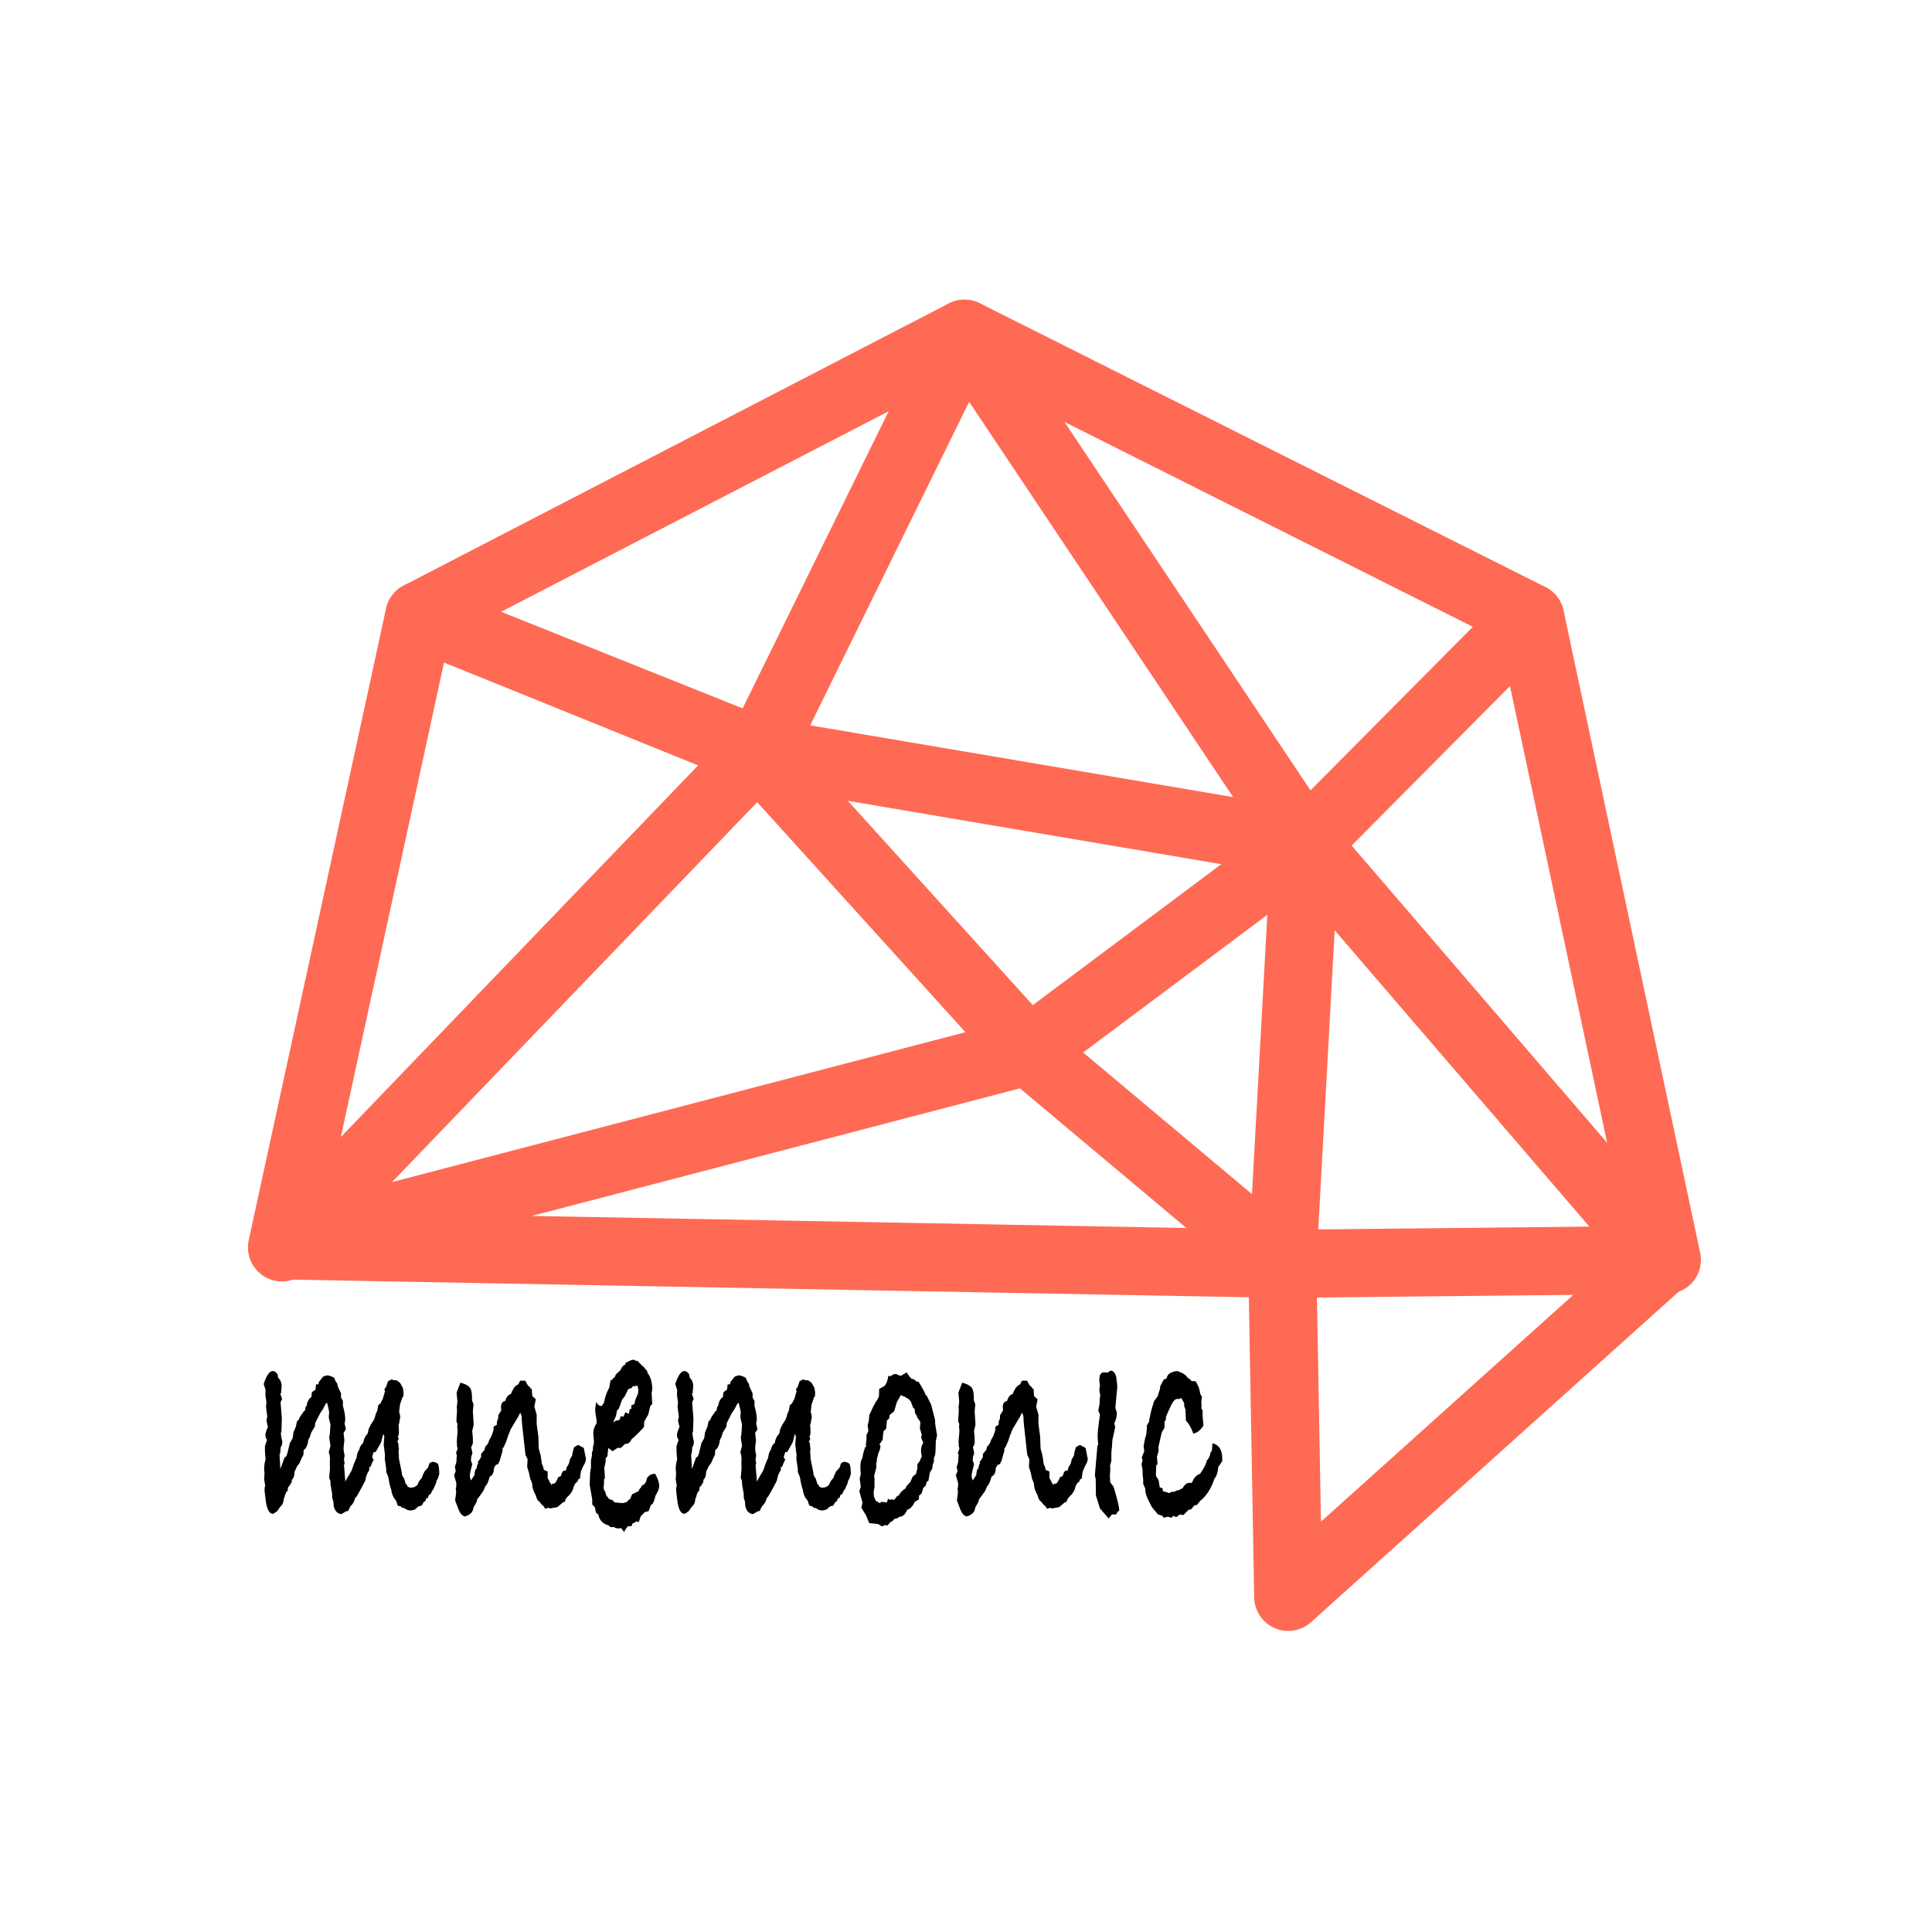
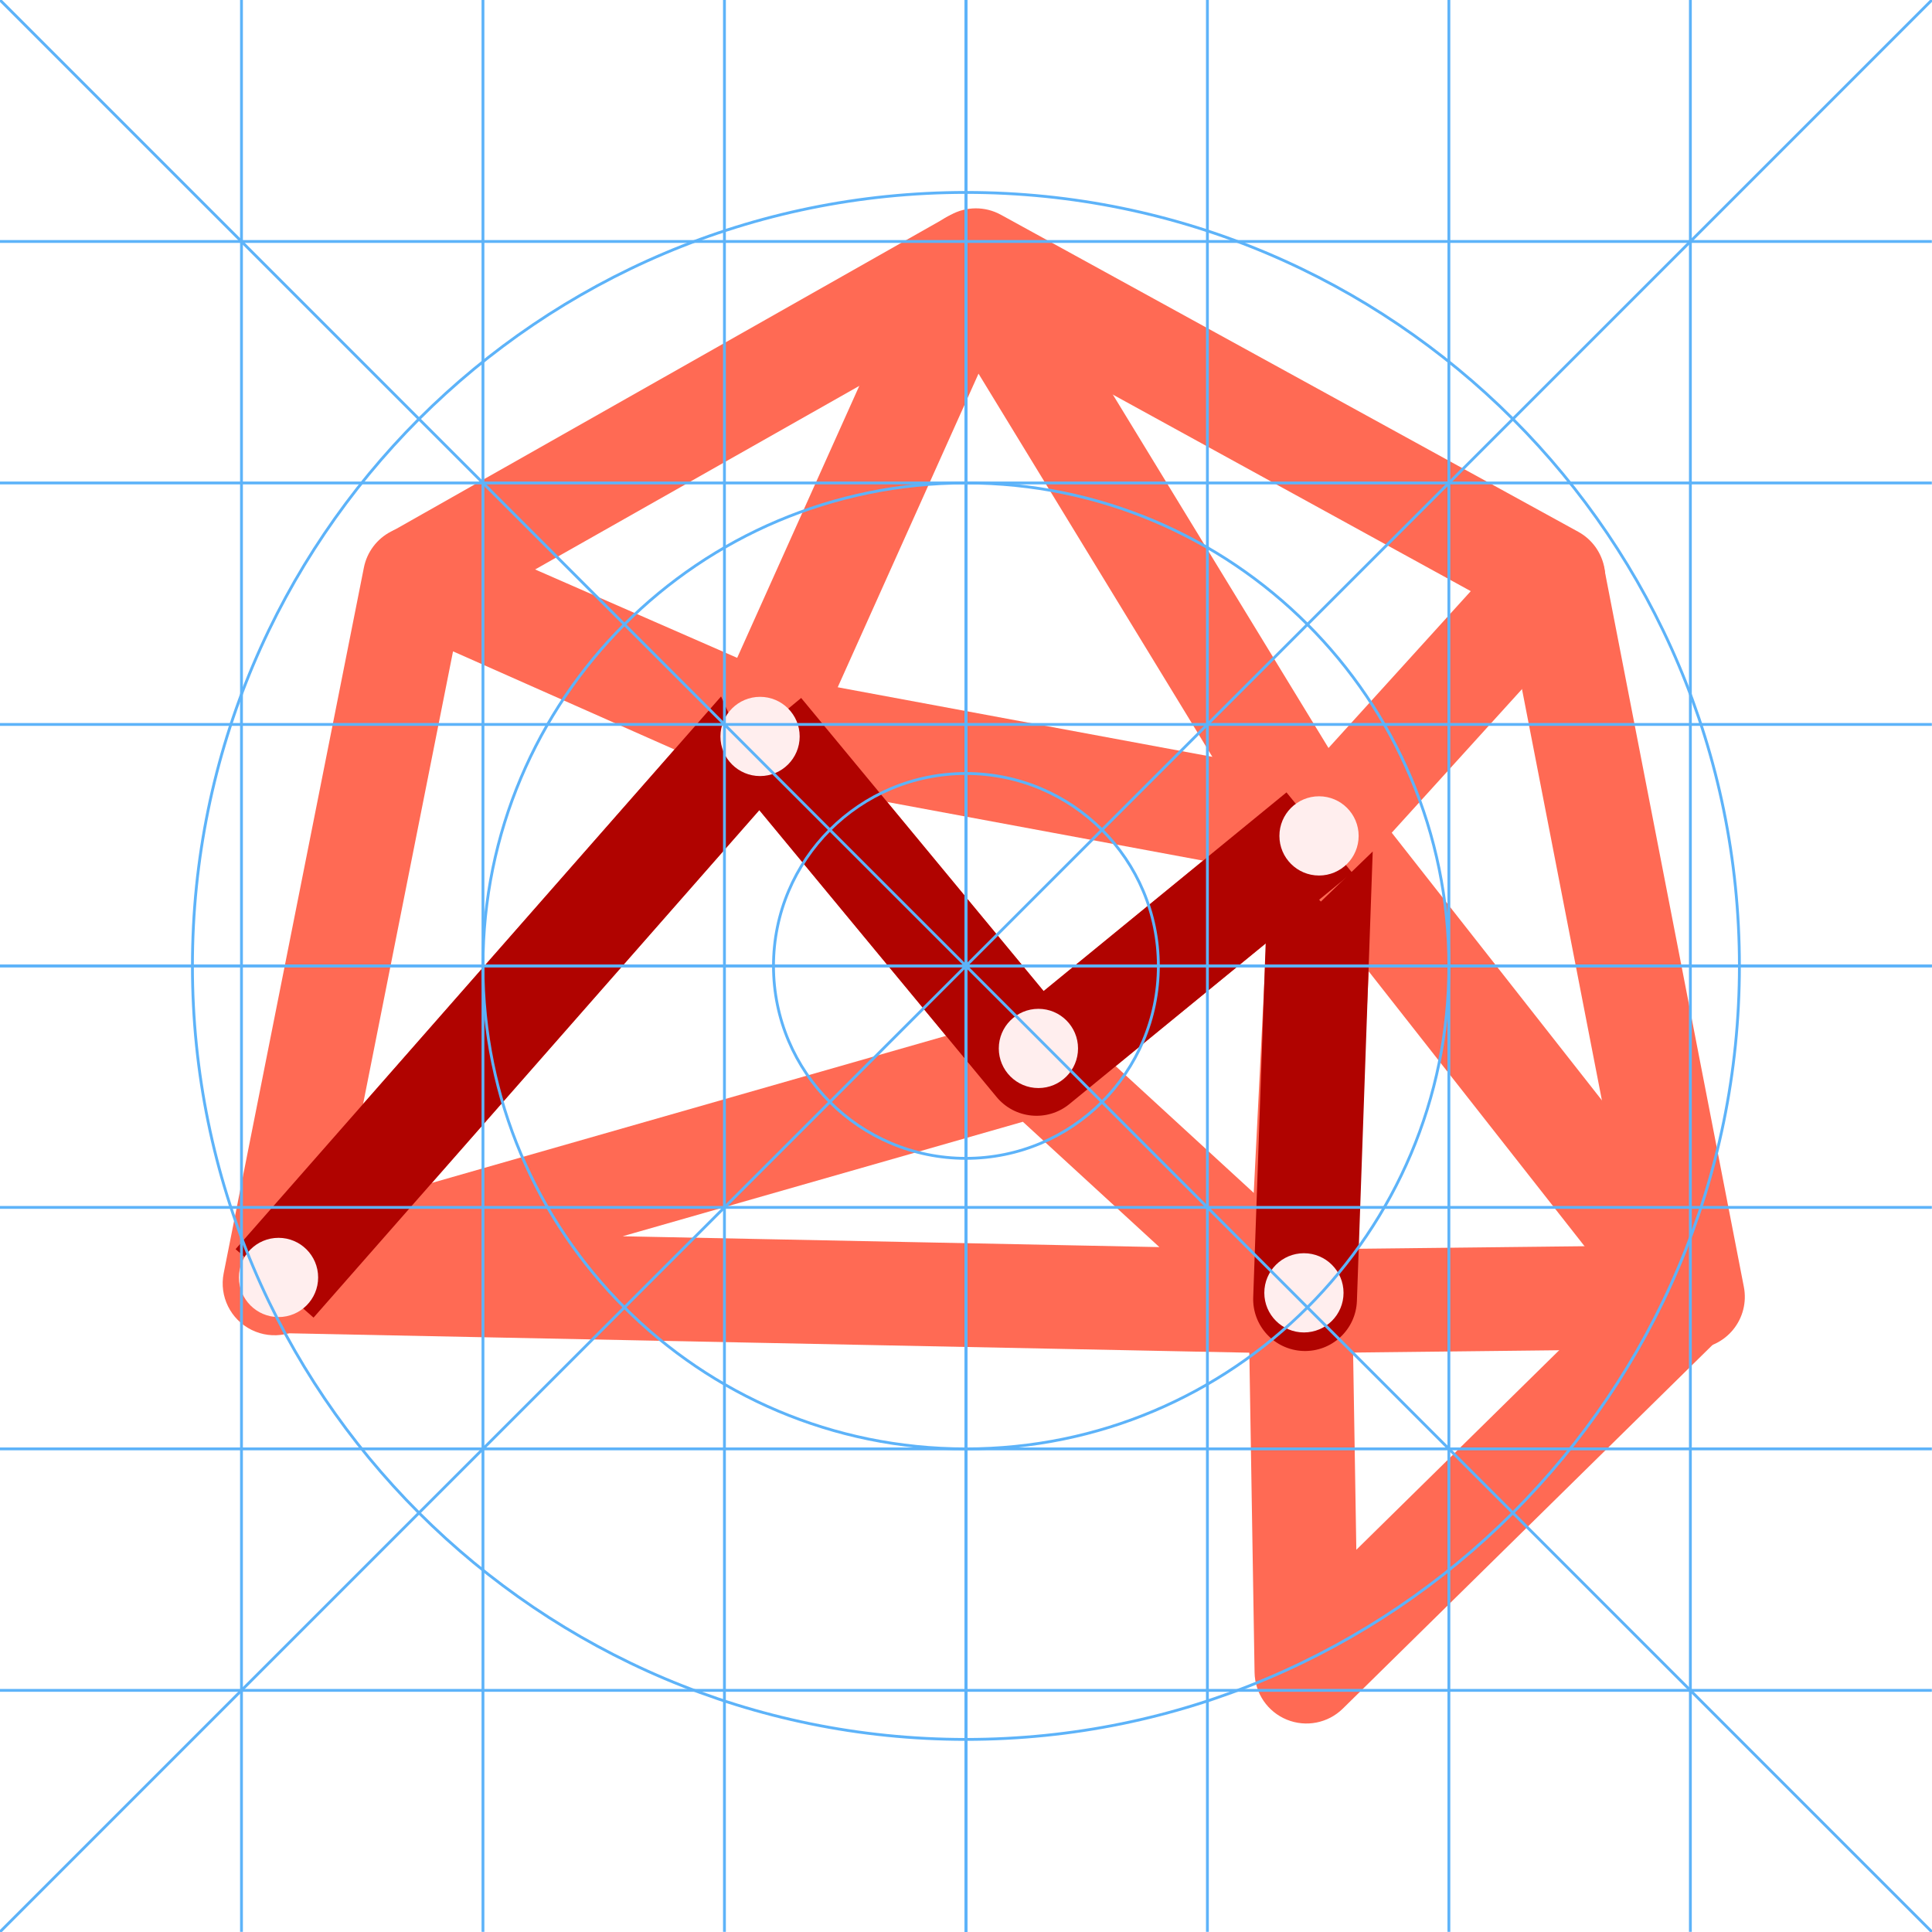
- <svg xmlns="http://www.w3.org/2000/svg" width="100%" height="100%" viewBox="0 0 1182 1182" version="1.1" xml:space="preserve" style="fill-rule:evenodd;clip-rule:evenodd;stroke-linecap:round;stroke-linejoin:round;stroke-miterlimit:1.5;">
-   <g>
-     <path d="M256.552,376.729l206.902,83.791l-290.928,302.635l84.026,-386.426Z" style="fill:none;stroke:#ff6a54;stroke-width:41.67px;" />
-     <path d="M590.067,204.137l-333.515,172.592l206.861,82.699l335.188,56.866l-14.104,256.881l3.655,203.791l229.269,-206.082l-218.82,-254.59l137.518,-138.532l-346.052,-173.625Z" style="fill:none;stroke:#ff6a54;stroke-width:41.67px;" />
-     <path d="M798.601,516.294l-169.459,126.682l-165.006,-182.262l126.037,-256.509l208.428,312.089Z" style="fill:none;stroke:#ff6a54;stroke-width:41.67px;" />
-     <path d="M629.142,642.976l155.24,130.231l-610.409,-11.255l455.169,-118.976Z" style="fill:none;stroke:#ff6a54;stroke-width:41.67px;" />
-     <path d="M784.382,773.207l235.394,-2.429l-83.55,-392.854" style="fill:none;stroke:#ff6a54;stroke-width:41.67px;" />
+ <svg xmlns="http://www.w3.org/2000/svg" width="100%" height="100%" viewBox="0 0 4267 4267" version="1.1" xml:space="preserve" style="fill-rule:evenodd;clip-rule:evenodd;stroke-miterlimit:10;">
+   <g id="Background" transform="matrix(4.16667,0,0,4.16667,35.5579,9.10458)">
    <g>
-       <path d="M268.743,901.7c-0.431,1.9 -0.991,3.325 -1.68,4.275c-0.259,1.493 -0.646,2.578 -1.164,3.257c-0.43,1.357 -0.947,2.307 -1.551,2.85l-0.517,1.221c-0.344,0.814 -0.818,1.221 -1.422,1.221l-0.646,2.036l-0.905,0l-0.646,1.832l-1.034,0.611l-0.776,1.425l-0.646,0.814c-1.293,-0 -2.37,0.611 -3.232,1.832c-1.12,0.678 -2.283,1.018 -3.49,1.018c-1.206,-0 -2.413,-0.475 -3.619,-1.425c-1.379,-0.136 -2.068,-0.475 -2.068,-1.018l-1.81,-0.407l-0.388,-0.611l-0.775,-2.442l-1.422,-1.833c-0.948,-1.764 -1.465,-3.392 -1.551,-4.885c-0.604,-1.357 -1.207,-3.935 -1.81,-7.735l-1.293,-3.257l0,-1.832l-0.905,-6.107l0.13,-2.443l-0.776,-6.31l0.388,-5.089l-0.646,-1.425l-1.293,5.089c-1.637,2.85 -2.607,4.58 -2.908,5.191c-0.302,0.61 -0.668,0.916 -1.099,0.916c-0.086,-0 -0.259,-0.068 -0.517,-0.204l-0.776,2.239c-0.086,0.136 -0.129,0.407 -0.129,0.815c-0,0.814 0.302,1.289 0.905,1.425c-0.173,0.271 -0.603,1.221 -1.293,2.849c-0.345,1.086 -0.646,1.832 -0.905,2.24l-0.387,-1.018l-0.259,2.85c-1.12,1.357 -1.896,3.392 -2.327,6.106c-0.861,1.765 -2.197,4.275 -4.007,7.532l-1.68,2.85c-0.431,-0 -0.647,0.136 -0.647,0.407l0,0.407c-0.517,1.9 -1.421,3.393 -2.714,4.478l-1.551,3.054l-0.905,-0l-3.102,1.832c-2.586,-0.271 -4.18,-2.036 -4.783,-5.293l-0.129,-2.239l-0.776,-2.646l0,-2.239l-1.034,-5.903l-0,-1.833l-0.776,-2.035l0.517,-6.31c-0.086,-0.679 -0.129,-1.629 -0.129,-2.85c0,-1.086 0.043,-1.832 0.129,-2.239l-0.129,-1.222l0,-0.814l-0.646,-2.239l1.034,-3.868c-0.172,-1.086 -0.431,-2.85 -0.776,-5.292l0.388,-1.833l0.388,-5.903l-1.034,-4.275l0.258,-3.46l-0.387,-1.832c-0.087,-0.407 -0.388,-1.696 -0.905,-3.868l-0.905,0.815l-1.68,3.256l-1.552,2.24l-3.102,6.106l-0.258,2.24l-2.198,3.664l-0.905,2.85l-0.905,1.628c-0.258,2.986 -1.206,5.089 -2.843,6.31l-0.13,2.85c-0.517,0.814 -1.055,1.9 -1.615,3.257c-0.561,1.357 -0.948,2.138 -1.164,2.341c-0.215,0.204 -0.581,0.645 -1.099,1.323l-1.551,3.461c0,2.307 -0.56,3.935 -1.68,4.885l-0,1.222c-0.517,1.085 -1.207,2.171 -2.068,3.257l-0.13,-0.408l-0.387,2.85c-0.69,0 -1.336,1.289 -1.939,3.868l-0.388,0.814c-0.086,2.171 -0.819,3.8 -2.198,4.886l-1.809,2.646c-1.379,1.086 -2.284,1.628 -2.715,1.628c-2.24,0 -3.705,-2.917 -4.395,-8.753l-0.517,-4.478c-0.086,-0.271 -0.129,-0.679 -0.129,-1.221c0,-0.95 0.129,-1.9 0.388,-2.85l-0.646,-3.868l0.258,-3.257l-0.258,-3.257c0.172,-2.85 0.473,-4.614 0.904,-5.292c-0.258,-2.85 -0.387,-4.479 -0.387,-4.886l-0,-3.664c0.344,-0.95 0.775,-2.171 1.292,-3.664l-0.775,-1.221c-0.173,-1.086 -0.259,-1.697 -0.259,-1.832c0,-0.95 0.517,-2.579 1.551,-4.886l-0.905,-3.867l0.517,-2.443l-0.775,-5.903l0.258,-2.85l-0.646,-4.479l0.129,-3.053l-1.163,-3.664c1.723,-5.293 3.576,-7.939 5.558,-7.939c1.034,0 2.025,0.679 2.973,2.036l0.259,2.035c1.465,1.222 2.197,3.054 2.197,5.496c0,-0.407 -0.129,1.018 -0.387,4.275l-0.518,-0.203l1.164,3.46l-0.776,1.629l-0.129,0.814l0.776,9.364l-0.259,7.938l-0.388,1.425l0.517,3.257c0.259,0.543 0.388,1.222 0.388,2.036c0,1.086 -0.345,2.171 -1.034,3.257c-0,1.9 -0.215,3.46 -0.646,4.682l0.387,6.107l0,2.442l0.13,-0.407l0.775,-1.832l1.81,-5.089l0.388,0c0.517,0 1.077,-1.289 1.68,-3.867l0.905,-3.868c0.172,-0.814 0.819,-2.104 1.939,-3.868l0.517,-3.664l1.551,-3.664l0.517,-2.85c0.431,-0.407 0.862,-0.882 1.293,-1.425l0.129,-0.61c0.259,-0.543 1.207,-1.968 2.844,-4.275l0.775,-0.611l0.259,-2.035l0.646,-0.611c0.431,-2.85 1.508,-4.75 3.232,-5.7l-0.517,-0.61l0.517,-0.408c-0.086,-0.135 -0.129,-0.339 -0.129,-0.61c-0,-0.272 0.086,-0.679 0.258,-1.222l2.068,-1.425l0.388,-3.257l1.422,0c0,-0.135 0.086,-0.61 0.259,-1.424l2.585,-3.257c1.206,-0.543 2.025,-0.815 2.456,-0.815c1.034,0 2.456,0.475 4.265,1.425l1.293,2.85l0.517,0.407l0.646,2.443l1.81,3.868l0,2.646l1.163,2.035l0,3.054c0.948,3.257 1.422,6.039 1.422,8.346l-0.387,2.443l0.775,3.46l-1.422,2.239l0.517,4.479l-0.129,1.221l-0.129,1.018c-0.173,1.357 -0.259,2.375 -0.259,3.053c0,0.679 0.216,2.036 0.647,4.071l-0.388,2.24l0.388,2.849l-0.388,0.611c0.172,1.9 0.431,5.089 0.775,9.567l-0.129,0.815l4.137,-7.125l1.292,-3.868c0.345,-0.814 0.905,-2.103 1.681,-3.867l-0,-0.407c0.344,-2.172 0.904,-3.664 1.68,-4.479c-0,-0.814 0.431,-1.832 1.293,-3.053l1.034,-1.018c0.344,-2.307 1.249,-4.207 2.714,-5.7l0.647,-2.849l1.163,-2.443l1.293,-2.036c0.775,-0.95 1.378,-2.443 1.809,-4.478l1.034,-2.443l0.517,-3.053l1.422,-1.222l1.422,-2.849l1.422,-4.886c-0.345,0 -0.517,-0.136 -0.517,-0.407c-0,0 0.086,-0.271 0.258,-0.814l0.905,-1.222l1.034,-3.257c1.465,-0.814 2.284,-1.221 2.456,-1.221c0,0 0.173,0.136 0.517,0.407l2.327,0.204l2.068,1.425l1.81,3.257l0.388,2.849l-0.129,2.24l-0.647,0.814l-1.422,4.275l-0.517,4.682c0.431,0.678 0.647,1.899 0.647,3.664c-0.345,0.678 -0.517,1.56 -0.517,2.646l-0.517,1.628c0.172,0.679 0.258,1.765 0.258,3.257c0,1.222 -0.043,2.104 -0.129,2.647l-0.517,1.017l0.517,1.425l-0.905,1.832c0.517,0 0.776,0.882 0.776,2.647c0.172,0.814 0.258,1.357 0.258,1.628c0,0.407 -0.086,0.882 -0.258,1.425c0.172,1.357 0.258,2.646 0.258,3.868l0,0.407c0,0.271 0.56,3.053 1.68,8.346l0.259,2.035l1.422,2.443l0.775,2.85l0.776,0.611l0.517,1.221l0.646,0.204l1.164,0.407l0.646,-0.204l0.388,0c0.862,0 1.896,-0.543 3.102,-1.628c0.345,-1.357 1.25,-2.782 2.715,-4.275c0.086,-0.679 0.603,-1.968 1.551,-3.868l2.197,-2.442l0.776,-2.443c0.689,-0.679 1.422,-1.018 2.197,-1.018c0.948,-0 1.982,0.407 3.103,1.221c0.517,1.357 0.775,3.393 0.775,6.107Z" style="fill-rule:nonzero;" />
-       <path d="M358.452,892.744c-0,1.085 -0.561,2.51 -1.681,4.274l-1.422,3.461l-0.517,4.071l-1.163,0.611l-0.259,1.221c-1.379,0.679 -2.37,2.375 -2.973,5.089c-0.948,1.9 -1.982,3.257 -3.102,4.071c-0.431,0.679 -0.819,1.154 -1.163,1.425l-0.647,1.832l-1.163,0.407l-3.361,2.85l-4.395,0.814l-1.163,-0.407l-1.939,0.611l-0.776,-1.425c-1.206,-0.95 -2.068,-1.9 -2.585,-2.85c-1.034,-0.407 -1.81,-1.696 -2.327,-3.867c-1.465,-2.715 -2.197,-4.886 -2.197,-6.514l-0,-0.611l-0.905,-2.443l-0.259,-0.407l-0.775,-3.664l-1.163,-3.868l0.258,-4.681l-1.293,-2.647l-1.939,-17.506c-0.258,-2.307 -0.387,-4.275 -0.387,-5.903l-0.259,-1.018l-0.646,-1.425l-1.164,2.443l-4.653,7.735l-1.68,4.275l-0.905,2.85l-1.422,3.257l-1.034,1.628l0.129,1.018l-1.81,6.31l-1.034,2.036l-1.292,0.407l-1.164,1.832c0,2.714 -0.818,4.478 -2.456,5.293l-0.258,0.407c-0.776,2.985 -1.638,4.817 -2.585,5.496l-1.164,2.85c-1.896,2.714 -3.145,4.41 -3.748,5.089c-0.259,1.357 -0.733,2.51 -1.422,3.46c-0.173,0.407 -0.474,0.95 -0.905,1.629c-0.259,2.307 -1.465,3.935 -3.62,4.885l-1.421,0.611c-1.724,-0.136 -3.146,-1.696 -4.266,-4.682l-1.939,-5.089l0.646,-4.885l-0.258,-2.647l0.258,-0.407l0.13,-2.646l-1.422,-4.886l1.034,-2.442l-0.517,-2.647l0.905,-2.849l0.258,-4.682l-0.517,-0.815l1.034,-2.849l-0.388,-1.425l-0.129,-3.257l0.517,-6.107c-0.172,-1.357 -0.258,-2.239 -0.258,-2.646c-0,-0.272 0.043,-0.543 0.129,-0.815l-0,-0.814l-0.646,-1.628l0.387,-6.514l-0.129,-2.239l0.388,-3.257l-0.517,-5.497l2.327,-6.106c2.671,0.678 4.524,1.594 5.558,2.748c1.034,1.153 1.551,3.223 1.551,6.208l-0,1.832l0.905,2.443l-0.388,4.275l0.517,8.142l-0.905,3.868l0.388,4.275l0,3.46l-1.034,2.239l0.775,3.664l-0.775,2.24l-0.129,2.239l0.775,2.239l-1.034,4.275l-0.388,1.832l0,1.832l0.647,2.035l2.197,-3.46c0,-2.036 0.431,-3.393 1.293,-4.071c0.086,-1.357 0.431,-2.375 1.034,-3.054l-0.388,-0.61l1.68,-2.443l0.388,-0.814l0,-1.832l2.068,-2.443l0.518,-2.036l1.163,-1.221l5.041,-8.957c-0.431,0.814 -1.853,3.325 -4.266,7.532l0,0.407l0.259,-1.425l1.68,-3.053l1.164,-3.461l-0,-2.035l1.939,-1.018l0.258,-2.646l0.517,-0.815l0.13,-1.018l-0,-1.424l1.809,-2.85l0,-1.018c-0.086,-0.407 -0.129,-0.679 -0.129,-0.814c-0,-2.443 0.862,-3.8 2.585,-4.072c0.776,-2.442 1.939,-3.867 3.49,-4.274l0.776,-1.832l0.258,-0.407c0.776,-1.765 1.939,-2.986 3.49,-3.665l1.164,-2.239l3.102,0l1.551,2.85l1.422,1.222l0.129,0.61l0.905,0.407l0.259,4.275l2.197,2.036l-0.905,4.478l1.422,4.885l0,5.7l1.034,7.735l0.259,7.329l1.163,4.274l0.776,5.293c0.517,0.814 0.905,1.968 1.163,3.46l2.327,1.018l-0,4.071l1.293,2.24l-0,0.61l0.517,0.204l0.517,1.221l0.517,-1.018c-0.173,0 0.043,0.068 0.646,0.204c0.948,-0 1.939,-1.357 2.973,-4.071l1.551,-0.611l0.388,-1.018c0.259,-1.085 0.776,-1.9 1.551,-2.442l0.905,0.203l0.517,-0.814l0.129,-1.018l0.388,-0.814c0.862,-0.95 1.422,-2.375 1.681,-4.275l1.421,-2.443l0.259,-1.832l0.905,-3.257l2.456,-1.425l3.49,1.832l1.163,5.904c0,0.135 0.043,0.271 0.13,0.407l-0,0.611Z" style="fill-rule:nonzero;" />
-       <path d="M403.306,909.028c-0,1.629 -0.776,3.664 -2.327,6.107c-0.431,2.171 -1.077,3.936 -1.939,5.293l-0.776,0.203l-1.421,3.868l-2.327,0.611l-2.456,2.442l-1.293,3.664l-1.422,-0.407c-0.948,0.679 -1.723,1.086 -2.326,1.222l-0.776,1.832c-0.259,-0.136 -0.646,-0.204 -1.163,-0.204c-1.121,0 -2.198,1.221 -3.232,3.664l-1.81,-2.443c-0.344,0.136 -0.861,0.204 -1.551,0.204c-1.12,0 -2.068,-0.271 -2.844,-0.814l-2.197,-0l-1.034,-1.018c-3.275,-0.814 -5.343,-2.782 -6.205,-5.903l0,-0.611l-1.551,-1.221l-0.775,-3.461l-1.552,-1.628l0,-3.054l-1.551,-8.956l0.259,-7.329l0.517,-3.256l-0,-4.275l0.646,-3.257l-0.129,-1.425l0.905,-2.443l-0.259,0.407c0,-1.221 0.216,-2.51 0.647,-3.867l-0,-1.018l-0.388,-4.886c-0,-2.307 0.646,-4.342 1.939,-6.106c0.086,-0.272 0.129,-0.679 0.129,-1.222c-0,-0.543 -0.151,-1.662 -0.453,-3.359c-0.301,-1.696 -0.452,-2.883 -0.452,-3.562c0,-1.628 0.259,-3.325 0.776,-5.089c0.689,1.629 1.68,2.443 2.973,2.443l0.387,-0c0.173,-0.543 0.561,-1.154 1.164,-1.832c0.689,-3.393 1.637,-6.243 2.844,-8.55l0.517,-0.814c-0,-0.543 0.258,-2.103 0.775,-4.682l1.034,0l0.259,-1.018l1.034,-0.407c0.431,-1.085 0.711,-1.73 0.84,-1.934c0.129,-0.203 1.056,-1.051 2.779,-2.544c0.345,-0.95 0.862,-1.832 1.551,-2.646c0.345,-0.272 0.776,-0.543 1.293,-0.815l0.517,-1.221c2.327,-1.221 3.792,-1.832 4.395,-1.832c0.689,0 1.336,0.271 1.939,0.814l0.646,-0.203l0.905,0.814c1.034,1.221 2.068,2.239 3.102,3.053l2.198,2.647l-0,0.814c1.982,2.443 2.973,5.903 2.973,10.381l-0.388,2.036l0.388,6.718l-1.163,1.221l-1.293,5.292l-2.456,4.275l-0.129,3.257c-2.758,3.121 -5.3,5.632 -7.627,7.532c-0.775,1.9 -1.982,2.85 -3.619,2.85l-0.388,-0l-2.456,2.442l-2.068,0l-3.102,2.036l-2.327,-1.832l-0.259,0c-0.172,1.086 -0.344,2.714 -0.517,4.885l-1.034,1.222l-0.129,2.443l-0.776,3.46c0.259,3.257 0.388,5.36 0.388,6.31l-0.517,0.611c0,1.764 -0.043,3.054 -0.129,3.868c-0,0.135 -0.043,0.339 -0.129,0.61l-0,0.611c-0,1.086 0.344,1.968 1.034,2.646c0.258,1.629 0.689,2.647 1.292,3.054l0.905,1.221l2.844,1.222l-0,0.61l1.034,0.407l4.395,0.407l2.585,-0.61l1.293,-1.425l0.775,-0.407l1.293,-3.054l0.646,-0.203l3.232,-1.629c0.345,-0.95 0.905,-1.764 1.68,-2.442l0.388,-1.018c1.724,-0.543 2.715,-1.968 2.973,-4.275c1.207,-1.9 2.758,-2.85 4.654,-2.85l0.517,0c1.637,2.986 2.456,5.428 2.456,7.328Zm-12.797,-58.625c-0,-0.407 -0.13,-1.221 -0.388,-2.443l-0.646,-0.203l-0.259,0.203l-0.517,0c-0.172,0.136 -0.345,0.204 -0.517,0.204c-0.086,-0 -0.216,-0.068 -0.388,-0.204l-0.388,0l-1.292,1.425l-1.164,0.204l-0.646,0.407l-2.197,4.478l-1.422,1.629l-2.069,5.699l-1.163,1.222c-0.258,2.307 -0.862,4.274 -1.81,5.903l-0.517,1.425c0.948,-0.95 2.026,-1.425 3.232,-1.425l0.905,-0.611l0.388,-1.832l1.809,0.204l1.034,-2.443l0.776,0l1.422,0.814l0.646,-3.053l0.905,-0l-0,-2.239l1.68,-0.611l0.388,-0.611l0.259,-1.832l1.68,-3.867c0.172,-0.679 0.259,-1.493 0.259,-2.443Z" style="fill-rule:nonzero;" />
-       <path d="M520.547,901.7c-0.431,1.9 -0.991,3.325 -1.681,4.275c-0.258,1.493 -0.646,2.578 -1.163,3.257c-0.431,1.357 -0.948,2.307 -1.551,2.85l-0.517,1.221c-0.345,0.814 -0.819,1.221 -1.422,1.221l-0.646,2.036l-0.905,0l-0.646,1.832l-1.035,0.611l-0.775,1.425l-0.646,0.814c-1.293,-0 -2.37,0.611 -3.232,1.832c-1.12,0.678 -2.284,1.018 -3.49,1.018c-1.207,-0 -2.413,-0.475 -3.619,-1.425c-1.379,-0.136 -2.069,-0.475 -2.069,-1.018l-1.809,-0.407l-0.388,-0.611l-0.776,-2.442l-1.422,-1.833c-0.948,-1.764 -1.465,-3.392 -1.551,-4.885c-0.603,-1.357 -1.206,-3.935 -1.809,-7.735l-1.293,-3.257l-0,-1.832l-0.905,-6.107l0.129,-2.443l-0.775,-6.31l0.388,-5.089l-0.647,-1.425l-1.292,5.089c-1.638,2.85 -2.607,4.58 -2.909,5.191c-0.301,0.61 -0.668,0.916 -1.098,0.916c-0.087,-0 -0.259,-0.068 -0.518,-0.204l-0.775,2.239c-0.086,0.136 -0.129,0.407 -0.129,0.815c-0,0.814 0.301,1.289 0.904,1.425c-0.172,0.271 -0.603,1.221 -1.292,2.849c-0.345,1.086 -0.646,1.832 -0.905,2.24l-0.388,-1.018l-0.258,2.85c-1.121,1.357 -1.896,3.392 -2.327,6.106c-0.862,1.765 -2.198,4.275 -4.007,7.532l-1.681,2.85c-0.43,-0 -0.646,0.136 -0.646,0.407l0,0.407c-0.517,1.9 -1.422,3.393 -2.714,4.478l-1.552,3.054l-0.904,-0l-3.103,1.832c-2.585,-0.271 -4.179,-2.036 -4.782,-5.293l-0.13,-2.239l-0.775,-2.646l-0,-2.239l-1.034,-5.903l-0,-1.833l-0.776,-2.035l0.517,-6.31c-0.086,-0.679 -0.129,-1.629 -0.129,-2.85c-0,-1.086 0.043,-1.832 0.129,-2.239l-0.129,-1.222l-0,-0.814l-0.646,-2.239l1.034,-3.868c-0.173,-1.086 -0.431,-2.85 -0.776,-5.292l0.388,-1.833l0.388,-5.903l-1.034,-4.275l0.258,-3.46l-0.388,-1.832c-0.086,-0.407 -0.388,-1.696 -0.905,-3.868l-0.904,0.815l-1.681,3.256l-1.551,2.24l-3.102,6.106l-0.259,2.24l-2.197,3.664l-0.905,2.85l-0.905,1.628c-0.258,2.986 -1.206,5.089 -2.844,6.31l-0.129,2.85c-0.517,0.814 -1.056,1.9 -1.616,3.257c-0.56,1.357 -0.948,2.138 -1.163,2.341c-0.216,0.204 -0.582,0.645 -1.099,1.323l-1.551,3.461c-0,2.307 -0.56,3.935 -1.68,4.885l-0,1.222c-0.517,1.085 -1.207,2.171 -2.069,3.257l-0.129,-0.408l-0.388,2.85c-0.689,0 -1.335,1.289 -1.939,3.868l-0.387,0.814c-0.087,2.171 -0.819,3.8 -2.198,4.886l-1.81,2.646c-1.378,1.086 -2.283,1.628 -2.714,1.628c-2.241,0 -3.706,-2.917 -4.395,-8.753l-0.517,-4.478c-0.086,-0.271 -0.129,-0.679 -0.129,-1.221c-0,-0.95 0.129,-1.9 0.387,-2.85l-0.646,-3.868l0.259,-3.257l-0.259,-3.257c0.172,-2.85 0.474,-4.614 0.905,-5.292c-0.259,-2.85 -0.388,-4.479 -0.388,-4.886l0,-3.664c0.345,-0.95 0.776,-2.171 1.293,-3.664l-0.776,-1.221c-0.172,-1.086 -0.258,-1.697 -0.258,-1.832c-0,-0.95 0.517,-2.579 1.551,-4.886l-0.905,-3.867l0.517,-2.443l-0.775,-5.903l0.258,-2.85l-0.646,-4.479l0.129,-3.053l-1.163,-3.664c1.723,-5.293 3.576,-7.939 5.558,-7.939c1.034,0 2.025,0.679 2.973,2.036l0.258,2.035c1.465,1.222 2.198,3.054 2.198,5.496c-0,-0.407 -0.129,1.018 -0.388,4.275l-0.517,-0.203l1.163,3.46l-0.775,1.629l-0.129,0.814l0.775,9.364l-0.258,7.938l-0.388,1.425l0.517,3.257c0.258,0.543 0.388,1.222 0.388,2.036c-0,1.086 -0.345,2.171 -1.034,3.257c-0,1.9 -0.216,3.46 -0.647,4.682l0.388,6.107l0,2.442l0.129,-0.407l0.776,-1.832l1.81,-5.089l0.387,0c0.517,0 1.078,-1.289 1.681,-3.867l0.905,-3.868c0.172,-0.814 0.818,-2.104 1.939,-3.868l0.517,-3.664l1.551,-3.664l0.517,-2.85c0.431,-0.407 0.862,-0.882 1.292,-1.425l0.13,-0.61c0.258,-0.543 1.206,-1.968 2.844,-4.275l0.775,-0.611l0.259,-2.035l0.646,-0.611c0.431,-2.85 1.508,-4.75 3.232,-5.7l-0.518,-0.61l0.518,-0.408c-0.087,-0.135 -0.13,-0.339 -0.13,-0.61c0,-0.272 0.086,-0.679 0.259,-1.222l2.068,-1.425l0.388,-3.257l1.422,0c-0,-0.135 0.086,-0.61 0.258,-1.424l2.585,-3.257c1.207,-0.543 2.026,-0.815 2.456,-0.815c1.035,0 2.456,0.475 4.266,1.425l1.293,2.85l0.517,0.407l0.646,2.443l1.81,3.868l-0,2.646l1.163,2.035l0,3.054c0.948,3.257 1.422,6.039 1.422,8.346l-0.388,2.443l0.776,3.46l-1.422,2.239l0.517,4.479l-0.129,1.221l-0.13,1.018c-0.172,1.357 -0.258,2.375 -0.258,3.053c-0,0.679 0.215,2.036 0.646,4.071l-0.388,2.24l0.388,2.849l-0.388,0.611c0.173,1.9 0.431,5.089 0.776,9.567l-0.129,0.815l4.136,-7.125l1.293,-3.868c0.344,-0.814 0.905,-2.103 1.68,-3.867l0,-0.407c0.345,-2.172 0.905,-3.664 1.681,-4.479c-0,-0.814 0.43,-1.832 1.292,-3.053l1.034,-1.018c0.345,-2.307 1.25,-4.207 2.715,-5.7l0.646,-2.849l1.164,-2.443l1.292,-2.036c0.776,-0.95 1.379,-2.443 1.81,-4.478l1.034,-2.443l0.517,-3.053l1.422,-1.222l1.422,-2.849l1.422,-4.886c-0.345,0 -0.517,-0.136 -0.517,-0.407c-0,0 0.086,-0.271 0.258,-0.814l0.905,-1.222l1.034,-3.257c1.465,-0.814 2.284,-1.221 2.456,-1.221c0,0 0.172,0.136 0.517,0.407l2.327,0.204l2.068,1.425l1.81,3.257l0.387,2.849l-0.129,2.24l-0.646,0.814l-1.422,4.275l-0.517,4.682c0.431,0.678 0.646,1.899 0.646,3.664c-0.344,0.678 -0.517,1.56 -0.517,2.646l-0.517,1.628c0.173,0.679 0.259,1.765 0.259,3.257c-0,1.222 -0.043,2.104 -0.13,2.647l-0.517,1.017l0.517,1.425l-0.904,1.832c0.517,0 0.775,0.882 0.775,2.647c0.173,0.814 0.259,1.357 0.259,1.628c-0,0.407 -0.086,0.882 -0.259,1.425c0.173,1.357 0.259,2.646 0.259,3.868l-0,0.407c-0,0.271 0.56,3.053 1.68,8.346l0.259,2.035l1.422,2.443l0.775,2.85l0.776,0.611l0.517,1.221l0.646,0.204l1.163,0.407l0.647,-0.204l0.388,0c0.861,0 1.895,-0.543 3.102,-1.628c0.345,-1.357 1.249,-2.782 2.714,-4.275c0.087,-0.679 0.604,-1.968 1.551,-3.868l2.198,-2.442l0.776,-2.443c0.689,-0.679 1.421,-1.018 2.197,-1.018c0.948,-0 1.982,0.407 3.102,1.221c0.517,1.357 0.776,3.393 0.776,6.107Z" style="fill-rule:nonzero;" />
-       <path d="M573.286,878.087l-0.776,3.664c0,3.529 -0.129,6.311 -0.387,8.346l-0.776,2.036l0,2.239l-0.646,1.425l-0.388,2.85l-1.422,2.239l-0.905,5.089l-1.034,0.611l-0.517,2.239l-1.551,1.425l-1.034,3.46l-1.551,1.222l-0.13,2.442l-2.456,1.425c-1.12,2.443 -2.499,4.004 -4.136,4.682l-0.517,0.204c-1.206,2.849 -2.801,4.274 -4.783,4.274c-0.861,0.815 -1.852,1.222 -2.973,1.222l-1.292,1.425l-1.293,0.61l-1.68,2.036l-1.681,-0.204l-1.81,0.815l-2.197,-1.425l-5.558,-0.611l-1.939,-4.682l-2.844,-4.682l0.646,-3.257l-1.939,-6.921l0.905,-2.646l-0.646,-4.885l0.646,-3.054c-0.172,-1.9 -0.258,-3.257 -0.258,-4.071c-0,-2.578 0.431,-4.478 1.292,-5.7c0.086,-1.357 0.647,-3.596 1.681,-6.717l0.646,-0l-0.258,-1.425l0.387,-2.85l0,-3.053c0.69,-1.222 1.078,-2.036 1.164,-2.443l-0.388,-2.85l-0,-0.814c0.603,-1.9 0.905,-3.868 0.905,-5.903l2.714,-5.904c0,0 0.108,-0.135 0.323,-0.407c0.216,-0.271 0.41,-0.543 0.582,-0.814l-0.129,-0.814l0.517,-0l1.939,-3.461l0.129,-4.682l3.232,-1.832c1.206,-1.221 1.982,-3.257 2.326,-6.107l1.681,0c0.948,-0.814 1.809,-1.221 2.585,-1.221c0.776,0 1.508,0.272 2.197,0.814l1.422,0.204l3.361,-2.036l1.81,2.647l1.422,1.425l1.034,-0l1.939,1.628l1.034,0c1.12,1.628 2.413,3.868 3.878,6.717l0.258,1.018l0.905,0.815l2.715,5.496l2.456,9.567l-0,2.036l1.163,7.124Zm-8.531,4.886l-0.13,-1.018c-0.603,-0.95 -0.947,-1.968 -1.034,-3.054l0.388,-1.017l-1.163,-3.868l0.258,-3.868l-0.517,-1.017c-1.12,-1.358 -1.723,-2.443 -1.809,-3.257c-0.776,-0.543 -1.164,-1.9 -1.164,-4.072l-0.775,-0.203l-1.552,-4.071l-1.163,-1.425l-2.714,-1.629l-1.035,-0.407c-0.517,0 -0.861,-0.271 -1.034,-0.814l-2.585,4.478l-1.68,5.7l-2.715,2.239l-0.388,2.239l-1.292,1.018l-0.517,5.293l-1.551,1.221c-0.345,1.9 -0.517,3.664 -0.517,5.292l-2.069,3.054l0.647,0.611c-0,1.628 -0.388,3.053 -1.164,4.274c-0.258,1.222 -0.603,2.579 -1.034,4.072l0,1.628l-0.388,0.814l0.13,2.443l-1.422,5.496l0.258,1.018l0,5.7l-0.517,2.849l0.13,2.85l1.163,2.647l1.81,1.017l0.646,0.407l1.034,-0.814l3.361,0.407l0.517,-2.035l0.517,-0c0.517,-0 0.819,0.203 0.905,0.61l1.163,-0.61l1.034,0.61l1.681,-1.832l0.258,-0.61l1.163,-0.407c0.604,-1.493 2.026,-2.986 4.266,-4.479l0.259,-1.018l2.585,-2.849l1.422,-3.257l2.068,-1.629l0.129,-1.018l0.647,-2.239l-0,-2.646l1.551,-2.036l0.517,-1.425l0.646,-1.221c-0.345,-1.628 -0.517,-2.782 -0.517,-3.46c0,-1.222 0.259,-2.511 0.776,-3.868l0.517,-0.814Z" style="fill-rule:nonzero;" />
-       <path d="M665.45,892.744c0,1.085 -0.56,2.51 -1.68,4.274l-1.422,3.461l-0.517,4.071l-1.163,0.611l-0.259,1.221c-1.379,0.679 -2.37,2.375 -2.973,5.089c-0.948,1.9 -1.982,3.257 -3.102,4.071c-0.431,0.679 -0.819,1.154 -1.164,1.425l-0.646,1.832l-1.163,0.407l-3.361,2.85l-4.395,0.814l-1.163,-0.407l-1.939,0.611l-0.776,-1.425c-1.206,-0.95 -2.068,-1.9 -2.585,-2.85c-1.034,-0.407 -1.81,-1.696 -2.327,-3.867c-1.465,-2.715 -2.197,-4.886 -2.197,-6.514l-0,-0.611l-0.905,-2.443l-0.259,-0.407l-0.775,-3.664l-1.164,-3.868l0.259,-4.681l-1.293,-2.647l-1.939,-17.506c-0.258,-2.307 -0.388,-4.275 -0.388,-5.903l-0.258,-1.018l-0.646,-1.425l-1.164,2.443l-4.653,7.735l-1.681,4.275l-0.904,2.85l-1.422,3.257l-1.034,1.628l0.129,1.018l-1.81,6.31l-1.034,2.036l-1.293,0.407l-1.163,1.832c0,2.714 -0.819,4.478 -2.456,5.293l-0.258,0.407c-0.776,2.985 -1.638,4.817 -2.586,5.496l-1.163,2.85c-1.896,2.714 -3.145,4.41 -3.749,5.089c-0.258,1.357 -0.732,2.51 -1.422,3.46c-0.172,0.407 -0.474,0.95 -0.904,1.629c-0.259,2.307 -1.465,3.935 -3.62,4.885l-1.422,0.611c-1.723,-0.136 -3.145,-1.696 -4.265,-4.682l-1.939,-5.089l0.646,-4.885l-0.258,-2.647l0.258,-0.407l0.129,-2.646l-1.422,-4.886l1.035,-2.442l-0.518,-2.647l0.905,-2.849l0.259,-4.682l-0.517,-0.815l1.034,-2.849l-0.388,-1.425l-0.129,-3.257l0.517,-6.107c-0.172,-1.357 -0.259,-2.239 -0.259,-2.646c0,-0.272 0.043,-0.543 0.13,-0.815l-0,-0.814l-0.647,-1.628l0.388,-6.514l-0.129,-2.239l0.388,-3.257l-0.517,-5.497l2.326,-6.106c2.672,0.678 4.524,1.594 5.559,2.748c1.034,1.153 1.551,3.223 1.551,6.208l-0,1.832l0.905,2.443l-0.388,4.275l0.517,8.142l-0.905,3.868l0.388,4.275l-0,3.46l-1.034,2.239l0.775,3.664l-0.775,2.24l-0.13,2.239l0.776,2.239l-1.034,4.275l-0.388,1.832l0,1.832l0.646,2.035l2.198,-3.46c-0,-2.036 0.431,-3.393 1.293,-4.071c0.086,-1.357 0.43,-2.375 1.034,-3.054l-0.388,-0.61l1.68,-2.443l0.388,-0.814l0,-1.832l2.068,-2.443l0.517,-2.036l1.164,-1.221l5.041,-8.957c-0.431,0.814 -1.853,3.325 -4.266,7.532l0,0.407l0.259,-1.425l1.68,-3.053l1.164,-3.461l-0,-2.035l1.938,-1.018l0.259,-2.646l0.517,-0.815l0.129,-1.018l0,-1.424l1.81,-2.85l-0,-1.018c-0.086,-0.407 -0.129,-0.679 -0.129,-0.814c-0,-2.443 0.861,-3.8 2.585,-4.072c0.776,-2.442 1.939,-3.867 3.49,-4.274l0.776,-1.832l0.258,-0.407c0.776,-1.765 1.939,-2.986 3.49,-3.665l1.164,-2.239l3.102,0l1.551,2.85l1.422,1.222l0.129,0.61l0.905,0.407l0.259,4.275l2.197,2.036l-0.905,4.478l1.422,4.885l0,5.7l1.034,7.735l0.259,7.329l1.163,4.274l0.776,5.293c0.517,0.814 0.905,1.968 1.163,3.46l2.327,1.018l-0,4.071l1.292,2.24l0,0.61l0.517,0.204l0.517,1.221l0.518,-1.018c-0.173,0 0.043,0.068 0.646,0.204c0.948,-0 1.939,-1.357 2.973,-4.071l1.551,-0.611l0.388,-1.018c0.258,-1.085 0.775,-1.9 1.551,-2.442l0.905,0.203l0.517,-0.814l0.129,-1.018l0.388,-0.814c0.862,-0.95 1.422,-2.375 1.68,-4.275l1.422,-2.443l0.259,-1.832l0.905,-3.257l2.456,-1.425l3.49,1.832l1.163,5.904c0,0.135 0.043,0.271 0.129,0.407l0,0.611Z" style="fill-rule:nonzero;" />
-       <path d="M681.22,909.435c0,0 4.611,14.792 3.232,15.064l-0.646,0.203l-0.905,1.832l-2.585,0l-2.069,2.443l-5.299,-6.107l-2.456,-7.938l-0.13,-9.975l-0.517,-2.443l1.551,-17.913l0.517,-0.814c-0.258,-2.036 -0.387,-4.003 -0.387,-5.903c-0,-1.222 0.258,-3.732 0.775,-7.532l0.647,-4.682c-0.173,-0.814 -0.518,-1.696 -1.035,-2.646l0.776,-3.868l0.259,-4.682l0.258,-0.61c-0.345,-1.222 -0.56,-2.579 -0.646,-4.072c0.086,-0.271 0.172,-0.644 0.258,-1.119c0.086,-0.475 0.13,-0.848 0.13,-1.12c-0.259,-1.221 -0.388,-2.375 -0.388,-3.46c-0,-3.257 1.163,-4.75 3.49,-4.479l1.551,0.204c1.034,-0.814 1.68,-1.221 1.939,-1.221c1.723,-0 2.887,1.492 3.49,4.478l0,0.814c0.345,1.629 0.517,3.189 0.517,4.682c0,1.221 -0.086,2.103 -0.258,2.646l-0.905,10.178l0.905,2.85c-0,2.443 -0.518,4.614 -1.552,6.514l0.517,2.443l-1.68,7.735c-0.172,3.393 -0.388,5.971 -0.646,7.735l-0,5.089l-0.776,2.85l0.129,2.036l-0.258,4.682l0.258,3.664l1.939,2.442Z" />
-       <path d="M747.758,893.965l-2.456,3.664l-0.13,1.221c-0.258,2.443 -0.991,4.411 -2.197,5.904c-2.068,6.106 -4.955,10.585 -8.661,13.435l-1.939,2.442l-1.68,0.407l-2.068,2.443l-1.422,0.204l-3.232,3.257l-2.068,-0.408l-2.327,1.629l-1.809,-0.814l-0.905,1.221l-2.456,-0.611l-2.456,0.611l-0.905,-1.221l-2.585,-0.815l-3.749,-4.478l-2.068,-4.071c-1.293,-2.578 -1.939,-4.75 -1.939,-6.514l0,-0.611l-1.293,-3.053l0,-2.646c-0.258,-1.629 -0.387,-3.122 -0.387,-4.479l-0,-1.425l-0.647,-3.46l0.647,-2.443l-0.517,-1.628l1.551,-3.868l-0.388,-3.257l1.034,-5.292l0.517,-1.222l0.517,-4.885l-0.258,-0.815l1.551,-2.646l0.258,-2.035l1.034,-4.682l1.681,-5.7l2.327,-3.257l0.517,-1.832l0.775,-2.239l0.259,-2.036l2.068,-3.867c0.517,-0.272 1.12,-0.543 1.81,-0.815c0.344,-2.578 2.499,-4.071 6.463,-4.478c3.361,1.086 5.515,2.511 6.463,4.275c0.948,0.271 1.68,0.882 2.197,1.832l2.715,0.203l1.809,3.665c0.431,1.357 0.733,2.714 0.905,4.071l1.034,1.628l-0.387,3.054c0.086,0.95 0.129,2.442 0.129,4.478l0.646,0.814l0,3.054l0.517,6.31c-1.809,2.85 -3.878,4.478 -6.204,4.885c-1.207,-3.528 -2.715,-6.174 -4.525,-7.938l-0.258,-6.718l-0.776,-2.239l0,-1.629l-1.292,-2.442l-0.647,-0.815l-1.163,0.611l-1.68,0c-1.121,0.407 -2.198,1.696 -3.232,3.868c-1.034,2.171 -2.068,4.478 -3.102,6.921l-0.13,2.035l-0.775,1.018l-0,3.664l-1.681,2.85l-2.068,8.957l0.13,2.443l-1.035,3.664l0.388,4.478l-0.775,0.611l-0.259,5.699l0.129,1.018l1.552,2.443l0.646,4.275l1.81,0.814l0.129,1.628l2.197,0.611l1.681,0.611c0.603,-0.543 1.335,-0.815 2.197,-0.815l0.905,0c1.034,-0.678 1.982,-1.017 2.844,-1.017c0.603,-0.408 1.379,-0.815 2.327,-1.222c1.034,-2.171 2.499,-3.257 4.394,-3.257l0.776,0c0.431,0 0.732,-0.339 0.905,-1.018c0.948,-2.307 2.456,-3.799 4.524,-4.478c2.413,-3.393 3.792,-6.107 4.136,-8.142c1.207,-1.086 1.982,-2.782 2.327,-5.089l0.776,-0.814l0.388,-4.682c3.964,0.95 5.946,4.071 5.946,9.363l-0,1.629Z" style="fill-rule:nonzero;" />
+       <g transform="matrix(2.08929,0,0,2.28651,-421.257,-320.526)">
+         <path d="M308.107,262.144L395.703,297.619C399.533,299.17 402.326,302.293 403.225,306.032C404.125,309.77 403.024,313.676 400.259,316.552L277.089,444.678C273.159,448.766 266.715,449.934 261.375,447.526C256.035,445.118 253.129,439.734 254.29,434.397L289.864,270.796C290.643,267.213 293.162,264.147 296.711,262.465C300.259,260.782 304.452,260.664 308.107,262.144ZM312.479,290.225L289.663,395.149L368.657,312.976L312.479,290.225Z" style="fill:rgb(255,106,84);" />
+       </g>
+       <g transform="matrix(2.08929,0,0,2.28651,-418.844,-321.71)">
+         <path d="M450.31,189.527L596.818,263.034C600.349,264.806 602.798,267.959 603.464,271.59C604.13,275.221 602.939,278.93 600.232,281.657L549.478,332.785L635.255,432.585C639.395,437.402 638.913,444.292 634.134,448.587L537.068,535.836C533.315,539.21 527.723,540.215 522.85,538.392C517.978,536.57 514.763,532.269 514.677,527.459L513.13,441.18C513.125,440.914 513.13,440.647 513.145,440.381L518.539,342.132L387.95,319.977C386.962,319.809 385.998,319.539 385.077,319.17L297.498,284.158C292.932,282.332 289.885,278.306 289.629,273.758C289.373,269.209 291.95,264.919 296.288,262.674L437.488,189.604C441.458,187.549 446.31,187.52 450.31,189.527ZM527.445,319.177L569.528,276.784L444.074,213.84L332.154,271.757L394.243,296.579L527.445,319.177ZM543.644,364.943L539.458,441.186L540.495,499.014L607.281,438.983L543.644,364.943Z" style="fill:rgb(255,106,84);" />
+       </g>
+       <g transform="matrix(2.08929,0,0,2.28651,-421.257,-320.526)">
+         <path d="M540.596,341.536L468.852,395.169C463.248,399.359 454.991,398.625 450.376,393.527L380.517,316.362C377.321,312.832 376.598,307.95 378.651,303.77L432.011,195.172C434.012,191.1 438.316,188.375 443.191,188.095C448.066,187.814 452.71,190.023 455.255,193.833L543.497,325.962C546.92,331.087 545.682,337.734 540.596,341.536ZM515.055,329.551L445.796,225.846L406.021,306.796L462.315,368.977L515.055,329.551Z" style="fill:rgb(255,106,84);" />
+       </g>
+       <g transform="matrix(2.08929,0,0,2.28651,-421.257,-320.526)">
+         <path d="M469.419,377.001L535.143,432.137C539.176,435.52 540.496,440.831 538.458,445.474C536.42,450.117 531.45,453.122 525.976,453.021L267.547,448.256C261.035,448.136 255.599,443.683 254.76,437.782C253.921,431.88 257.931,426.305 264.192,424.668L456.898,374.297C461.302,373.146 466.045,374.17 469.419,377.001ZM457.048,399.277L355.506,425.819L491.68,428.33L457.048,399.277Z" style="fill:rgb(255,106,84);" />
+       </g>
+       <g transform="matrix(2.08929,0,0,2.28651,-418.857,-320.766)">
+         <path d="M526.39,453.023C519.126,453.098 513.162,447.77 513.08,441.133C512.998,434.495 518.829,429.045 526.093,428.97L609.969,428.105L577.607,275.94C576.222,269.424 580.886,263.105 588.017,261.839C595.148,260.573 602.063,264.835 603.449,271.351L638.821,437.674C639.566,441.177 638.571,444.8 636.104,447.566C633.637,450.332 629.954,451.954 626.049,451.995L526.39,453.023Z" style="fill:rgb(255,106,84);" />
+       </g>
+       <g transform="matrix(2.08929,0,0,2.28651,-421.257,-320.526)">
+         <path d="M532.261,332.227L460.518,385.861L390.659,308.696L460.518,385.861L532.261,332.227Z" style="fill:rgb(248,0,255);" />
+         <path d="M523.927,322.918L540.596,341.536L468.852,395.169C463.248,399.359 454.991,398.625 450.376,393.527L380.517,316.362L400.801,301.03L462.315,368.977L523.927,322.918Z" style="fill:rgb(176,3,0);" />
+       </g>
+       <g transform="matrix(2.08929,0,0,2.28651,-421.257,-320.526)">
+         <path d="M390.37,308.614L267.2,436.741L390.37,308.614Z" style="fill:rgb(248,0,255);" />
+         <path d="M380.481,300.677L390.37,320.641L400.259,316.552L277.089,444.678L257.311,428.804L380.481,300.677Z" style="fill:rgb(176,3,0);" />
+       </g>
+       <g transform="matrix(2.08929,0,0,2.28651,-421.257,-320.526)">
+         <path d="M532.653,336.201L528.64,440.392L532.653,336.201Z" style="fill:rgb(248,0,255);" />
+         <path d="M519.499,335.778L532.653,348.228L545.807,336.624L541.795,440.815C541.539,447.453 535.442,452.645 528.177,452.411C520.913,452.178 515.23,446.607 515.486,439.969L519.499,335.778Z" style="fill:rgb(176,3,0);" />
+       </g>
+       <g transform="matrix(0.24,0,0,0.24,-129.018,-178.793)">
+         <circle cx="1117.16" cy="3557.22" r="87.492" style="fill:rgb(255,238,238);" />
+       </g>
+       <g transform="matrix(0.24,0,0,0.24,126.225,-465.554)">
+         <circle cx="1117.16" cy="3557.22" r="87.492" style="fill:rgb(255,238,238);" />
+       </g>
+       <g transform="matrix(0.24,0,0,0.24,273.771,-300.181)">
+         <circle cx="1117.16" cy="3557.22" r="87.492" style="fill:rgb(255,238,238);" />
+       </g>
+       <g transform="matrix(0.24,0,0,0.24,422.513,-412.836)">
+         <circle cx="1117.16" cy="3557.22" r="87.492" style="fill:rgb(255,238,238);" />
+       </g>
+       <g transform="matrix(0.24,0,0,0.24,414.509,-170.635)">
+         <circle cx="1117.16" cy="3557.22" r="87.492" style="fill:rgb(255,238,238);" />
+       </g>
+     </g>
+   </g>
+   <g id="Grid" transform="matrix(4.16667,0,0,4.16667,0,0)">
+     <g transform="matrix(-0.707107,0.707107,0.707107,0.707107,512,1236.08)">
+       <path d="M-1236.08,-512L212.077,-512" style="fill:none;fill-rule:nonzero;stroke:rgb(93,179,249);stroke-width:1.5px;" />
+     </g>
+     <g transform="matrix(-0.707107,-0.707107,-0.707107,0.707107,512,-212.077)">
+       <path d="M-1236.08,512L212.077,512" style="fill:none;fill-rule:nonzero;stroke:rgb(93,179,249);stroke-width:1.5px;" />
+     </g>
+     <g transform="matrix(0,1,1,0,1024,512)">
+       <path d="M-512,-512L512,-512" style="fill:none;fill-rule:nonzero;stroke:rgb(93,179,249);stroke-width:1.5px;" />
+     </g>
+     <g transform="matrix(-1,0,0,1,0,512)">
+       <path d="M-1024,0L0,0" style="fill:none;fill-rule:nonzero;stroke:rgb(93,179,249);stroke-width:1.5px;" />
+     </g>
+     <g transform="matrix(0,1,1,0,1024,512)">
+       <path d="M-512,-512L512,-512" style="fill:none;fill-rule:nonzero;stroke:rgb(93,179,249);stroke-width:1.5px;" />
+     </g>
+     <g transform="matrix(-1,0,0,1,0,512)">
+       <path d="M-1024,0L0,0" style="fill:none;fill-rule:nonzero;stroke:rgb(93,179,249);stroke-width:1.5px;" />
+     </g>
+     <g transform="matrix(-1,0,0,1,0,640)">
+       <path d="M-1024,0L0,0" style="fill:none;fill-rule:nonzero;stroke:rgb(93,179,249);stroke-width:1.5px;" />
+     </g>
+     <g transform="matrix(-1,0,0,1,0,768)">
+       <path d="M-1024,0L0,0" style="fill:none;fill-rule:nonzero;stroke:rgb(93,179,249);stroke-width:1.5px;" />
+     </g>
+     <g transform="matrix(-1,0,0,1,0,896)">
+       <path d="M-1024,0L0,0" style="fill:none;fill-rule:nonzero;stroke:rgb(93,179,249);stroke-width:1.5px;" />
+     </g>
+     <g transform="matrix(-1,0,0,1,0,384)">
+       <path d="M-1024,0L0,0" style="fill:none;fill-rule:nonzero;stroke:rgb(93,179,249);stroke-width:1.5px;" />
+     </g>
+     <g transform="matrix(-1,0,0,1,0,256)">
+       <path d="M-1024,0L0,0" style="fill:none;fill-rule:nonzero;stroke:rgb(93,179,249);stroke-width:1.5px;" />
+     </g>
+     <g transform="matrix(-1,0,0,1,0,128)">
+       <path d="M-1024,0L0,0" style="fill:none;fill-rule:nonzero;stroke:rgb(93,179,249);stroke-width:1.5px;" />
+     </g>
+     <g transform="matrix(0,-1,-1,0,1024,512)">
+       <path d="M-512,512L512,512" style="fill:none;fill-rule:nonzero;stroke:rgb(93,179,249);stroke-width:1.5px;" />
+     </g>
+     <g transform="matrix(0,-1,-1,0,1024,512)">
+       <path d="M-512,512L512,512" style="fill:none;fill-rule:nonzero;stroke:rgb(93,179,249);stroke-width:1.5px;" />
+     </g>
+     <g transform="matrix(0,-1,-1,0,896,512)">
+       <path d="M-512,512L512,512" style="fill:none;fill-rule:nonzero;stroke:rgb(93,179,249);stroke-width:1.5px;" />
+     </g>
+     <g transform="matrix(0,-1,-1,0,768,512)">
+       <path d="M-512,512L512,512" style="fill:none;fill-rule:nonzero;stroke:rgb(93,179,249);stroke-width:1.5px;" />
+     </g>
+     <g transform="matrix(0,-1,-1,0,640,512)">
+       <path d="M-512,512L512,512" style="fill:none;fill-rule:nonzero;stroke:rgb(93,179,249);stroke-width:1.5px;" />
+     </g>
+     <g transform="matrix(0,-1,-1,0,1152,512)">
+       <path d="M-512,512L512,512" style="fill:none;fill-rule:nonzero;stroke:rgb(93,179,249);stroke-width:1.5px;" />
+     </g>
+     <g transform="matrix(0,-1,-1,0,1280,512)">
+       <path d="M-512,512L512,512" style="fill:none;fill-rule:nonzero;stroke:rgb(93,179,249);stroke-width:1.5px;" />
+     </g>
+     <g transform="matrix(0,-1,-1,0,1408,512)">
+       <path d="M-512,512L512,512" style="fill:none;fill-rule:nonzero;stroke:rgb(93,179,249);stroke-width:1.5px;" />
+     </g>
+     <g transform="matrix(-1,0,0,1,512,922)">
+       <path d="M0,-820C-226.437,-820 -410,-636.437 -410,-410C-410,-183.563 -226.437,0 0,0C226.437,0 410,-183.563 410,-410C410,-636.437 226.437,-820 0,-820Z" style="fill:none;fill-rule:nonzero;stroke:rgb(93,179,249);stroke-width:1.5px;" />
+     </g>
+     <g transform="matrix(-1,0,0,1,512,768)">
+       <path d="M0,-512C-141.385,-512 -256,-397.385 -256,-256C-256,-114.615 -141.385,0 0,0C141.385,0 256,-114.615 256,-256C256,-397.385 141.385,-512 0,-512Z" style="fill:none;fill-rule:nonzero;stroke:rgb(93,179,249);stroke-width:1.5px;" />
+     </g>
+     <g transform="matrix(-1,0,0,1,512,614)">
+       <circle cx="0" cy="-102" r="102" style="fill:none;stroke:rgb(93,179,249);stroke-width:1.5px;" />
    </g>
  </g>
</svg>
